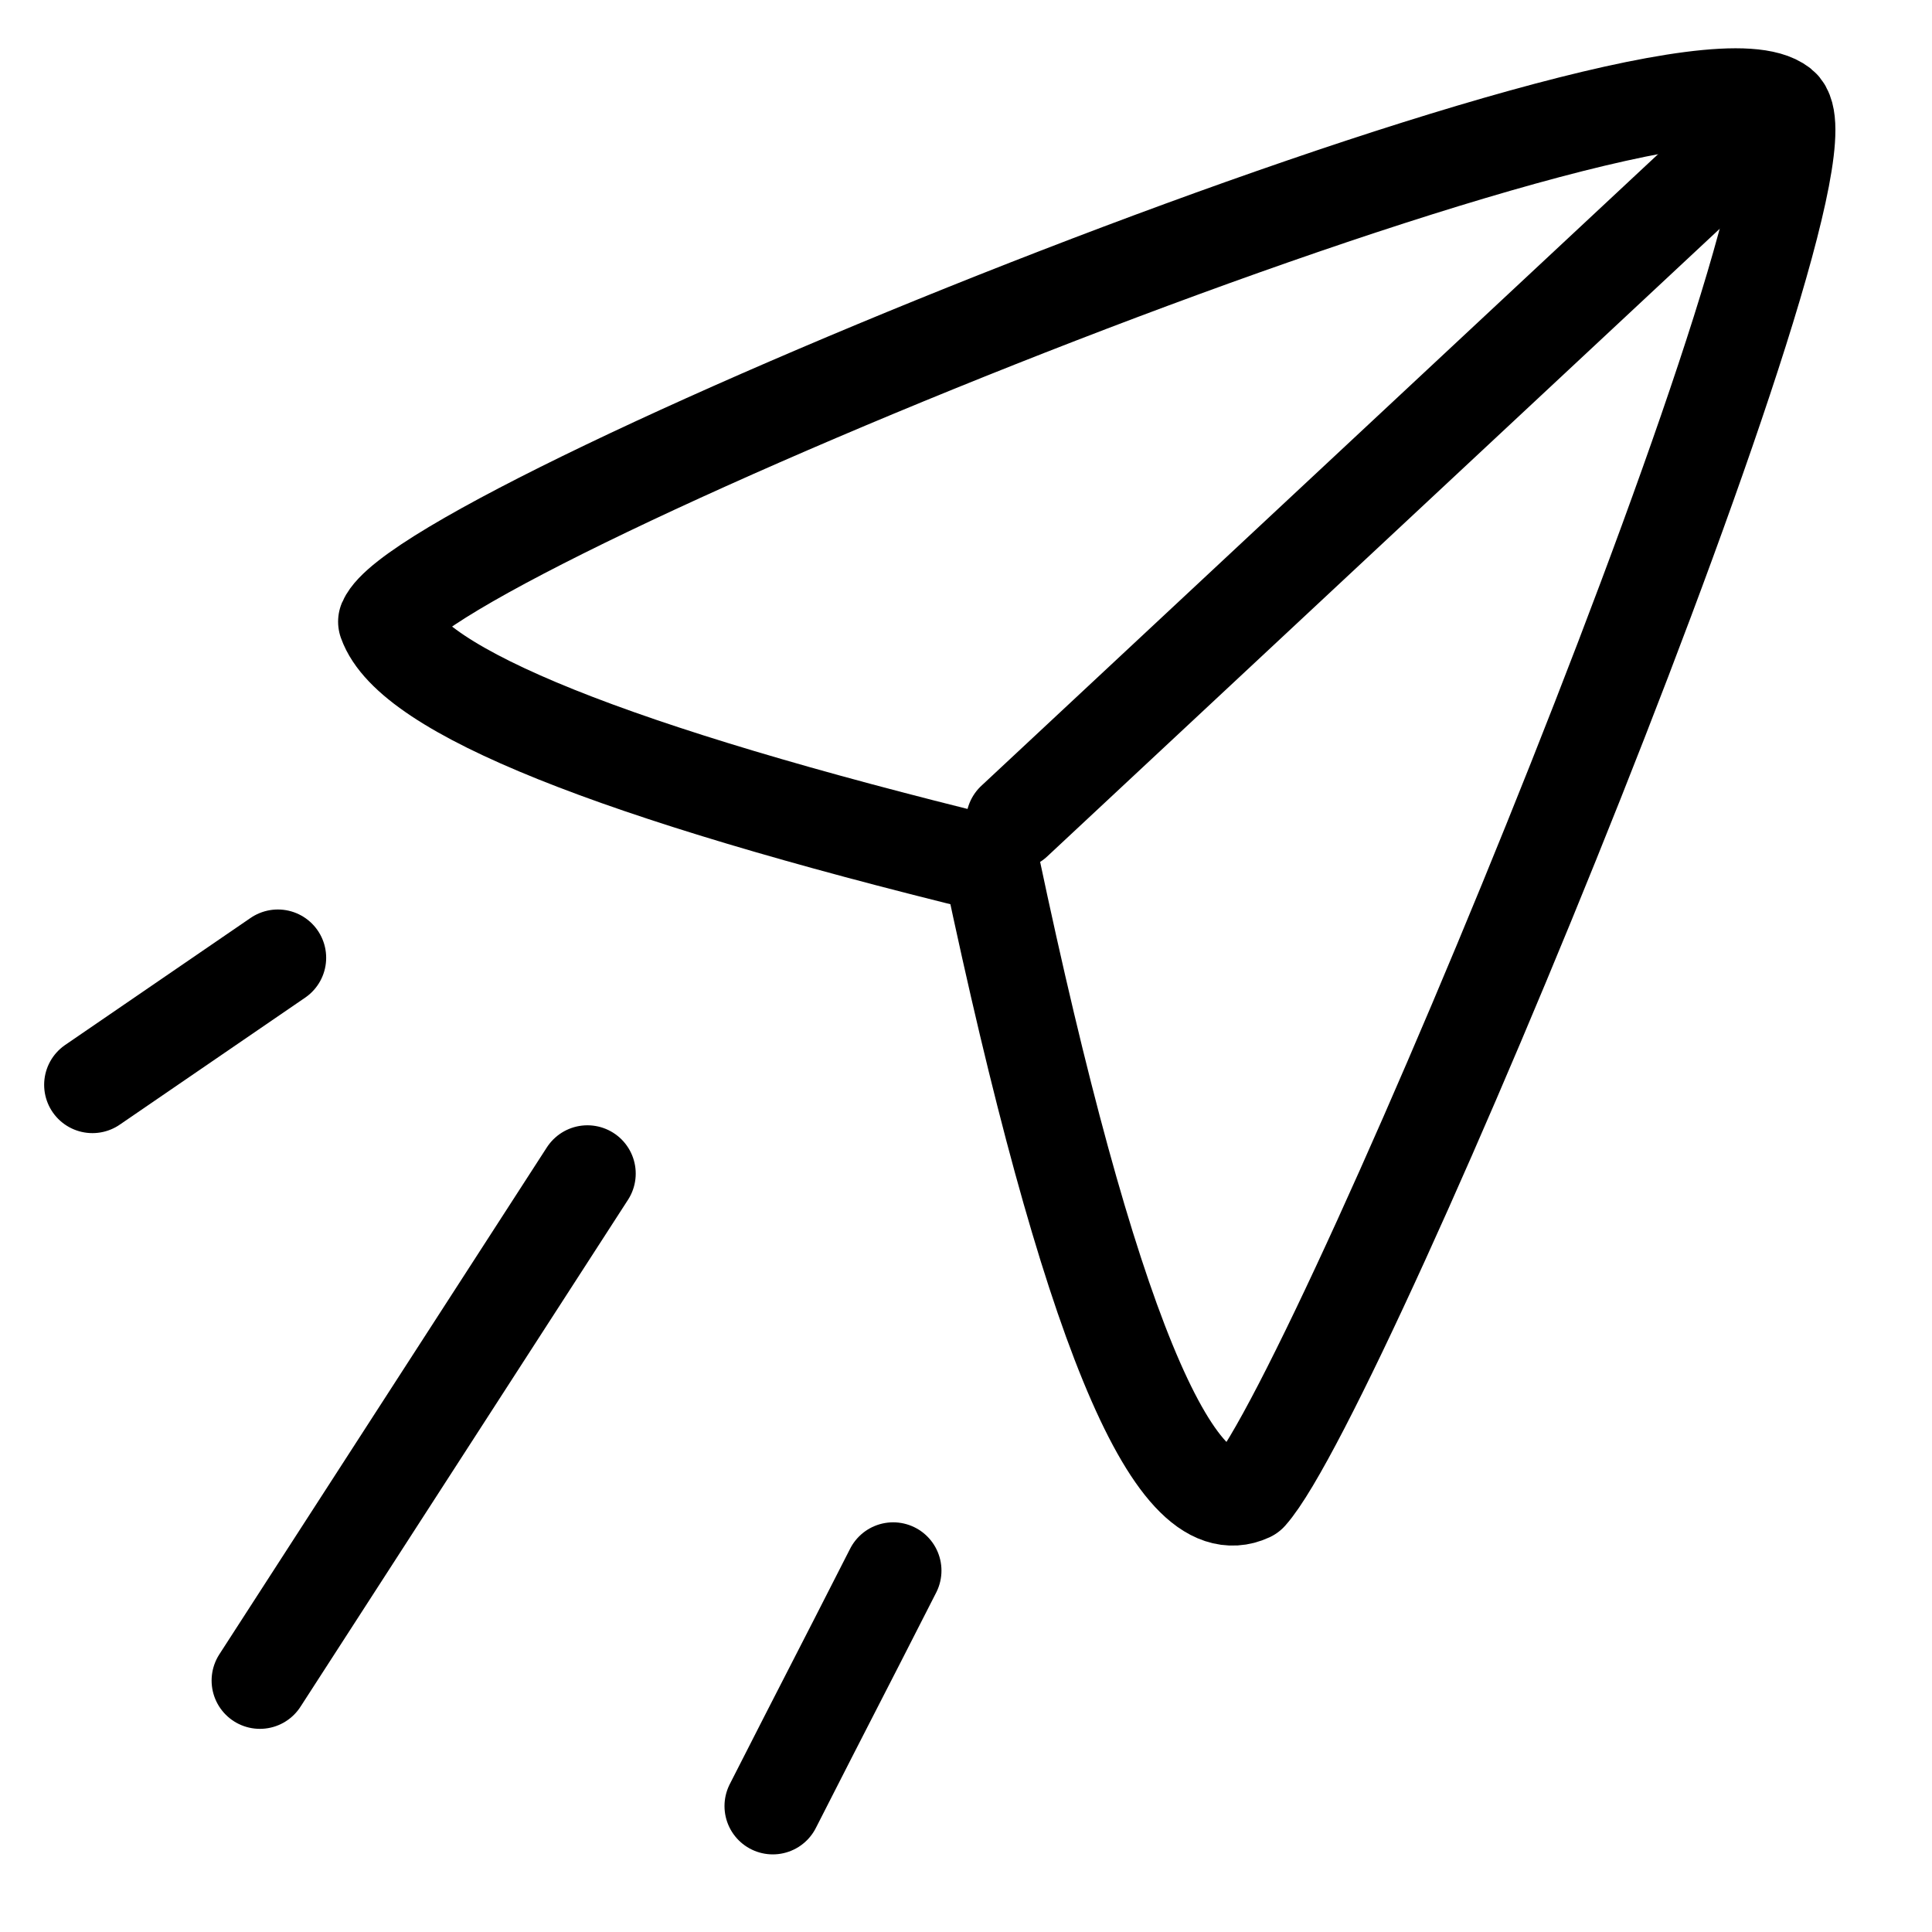
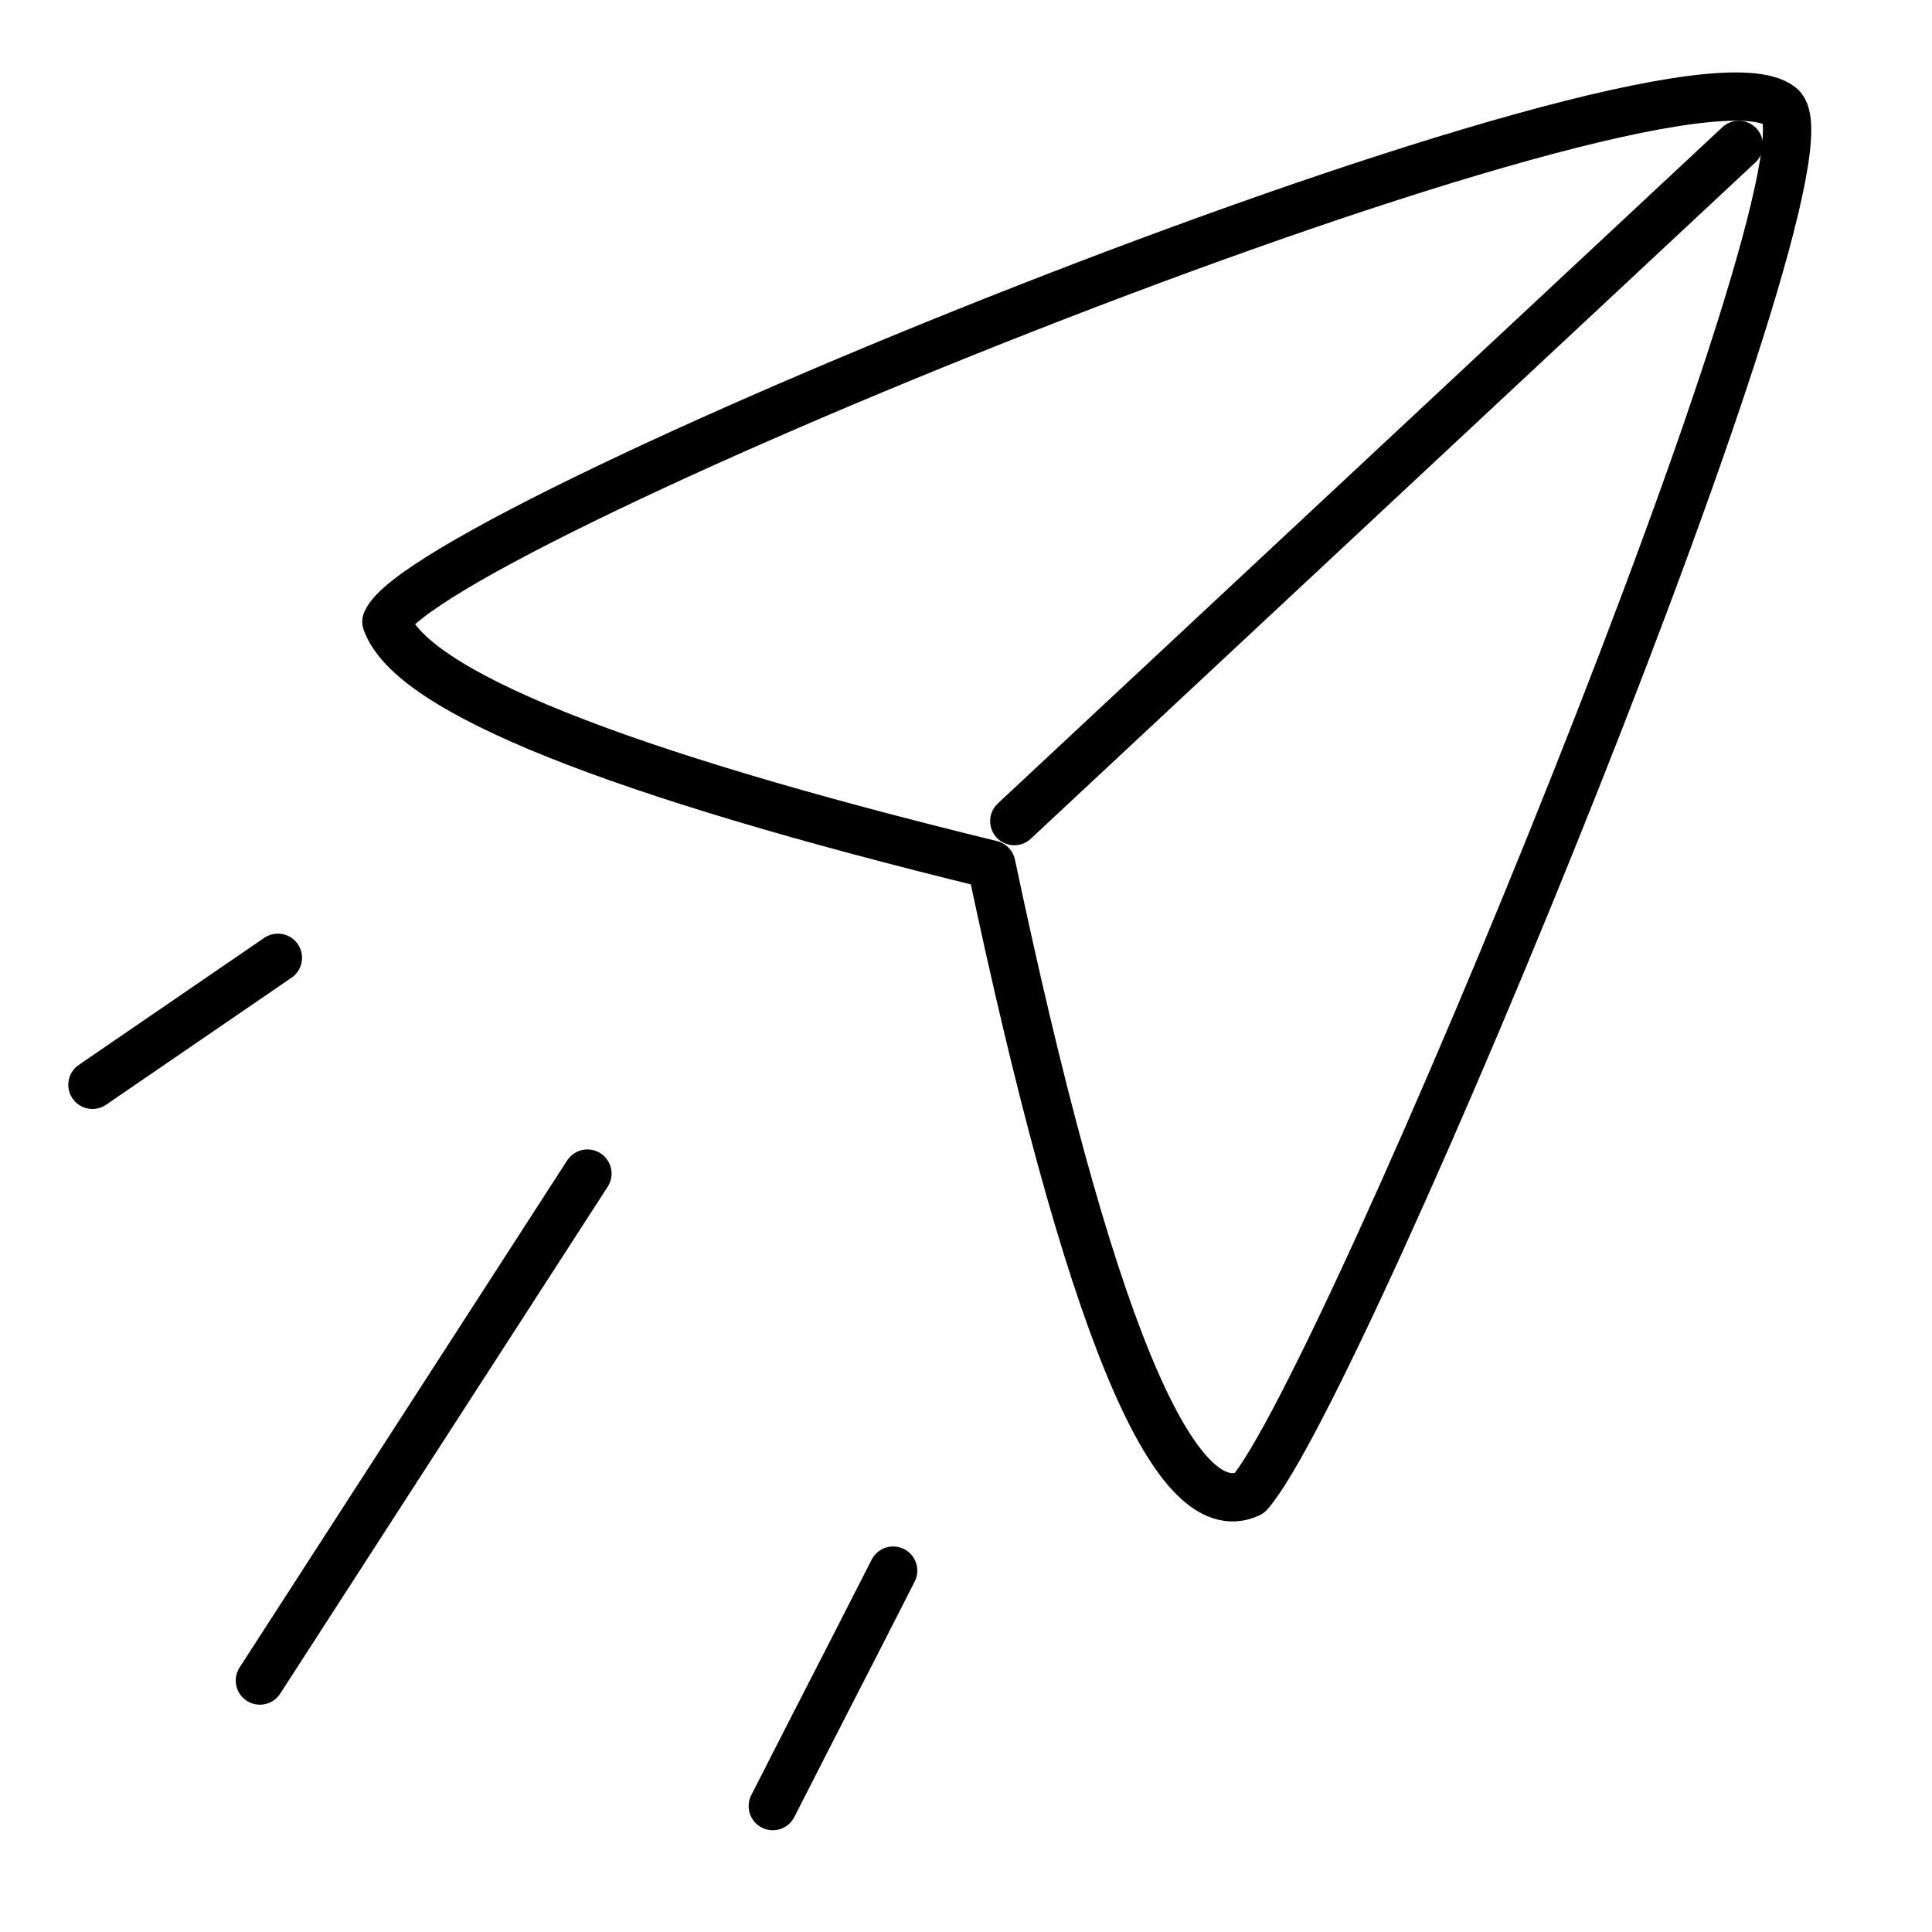
- <svg xmlns="http://www.w3.org/2000/svg" width="40" height="40" viewBox="0 0 40 40">
-   <g fill="none" fill-rule="evenodd" stroke="#000" stroke-linejoin="round" stroke-width="2" transform="translate(-318 -205)">
+ <svg xmlns="http://www.w3.org/2000/svg" viewBox="0 0 40 40">
+   <g fill="none" fill-rule="evenodd" stroke="#000" stroke-linejoin="round" transform="translate(-318 -205)">
    <g transform="translate(326 207)">
      <path d="M12.524,15.9 C14.511,25.311 16.29,29.651 17.863,28.921 C19.792,26.754 30.291,1.326 28.868,0.203 C26.611,-1.578 0.863,8.875 0,10.871 C0.51,12.307 4.685,13.984 12.524,15.9 Z" />
      <path stroke-linecap="round" d="M13,15 C18,10.333 23,5.667 28,1" />
    </g>
    <path stroke-linecap="round" d="M323.753 224.83C322.473 225.706 321.194 226.583 319.914 227.46M330.162 229.298C327.902 232.797 325.641 236.295 323.381 239.794M336.492 237.518C335.238 239.982 335.254 239.929 334 242.393" />
  </g>
</svg>
